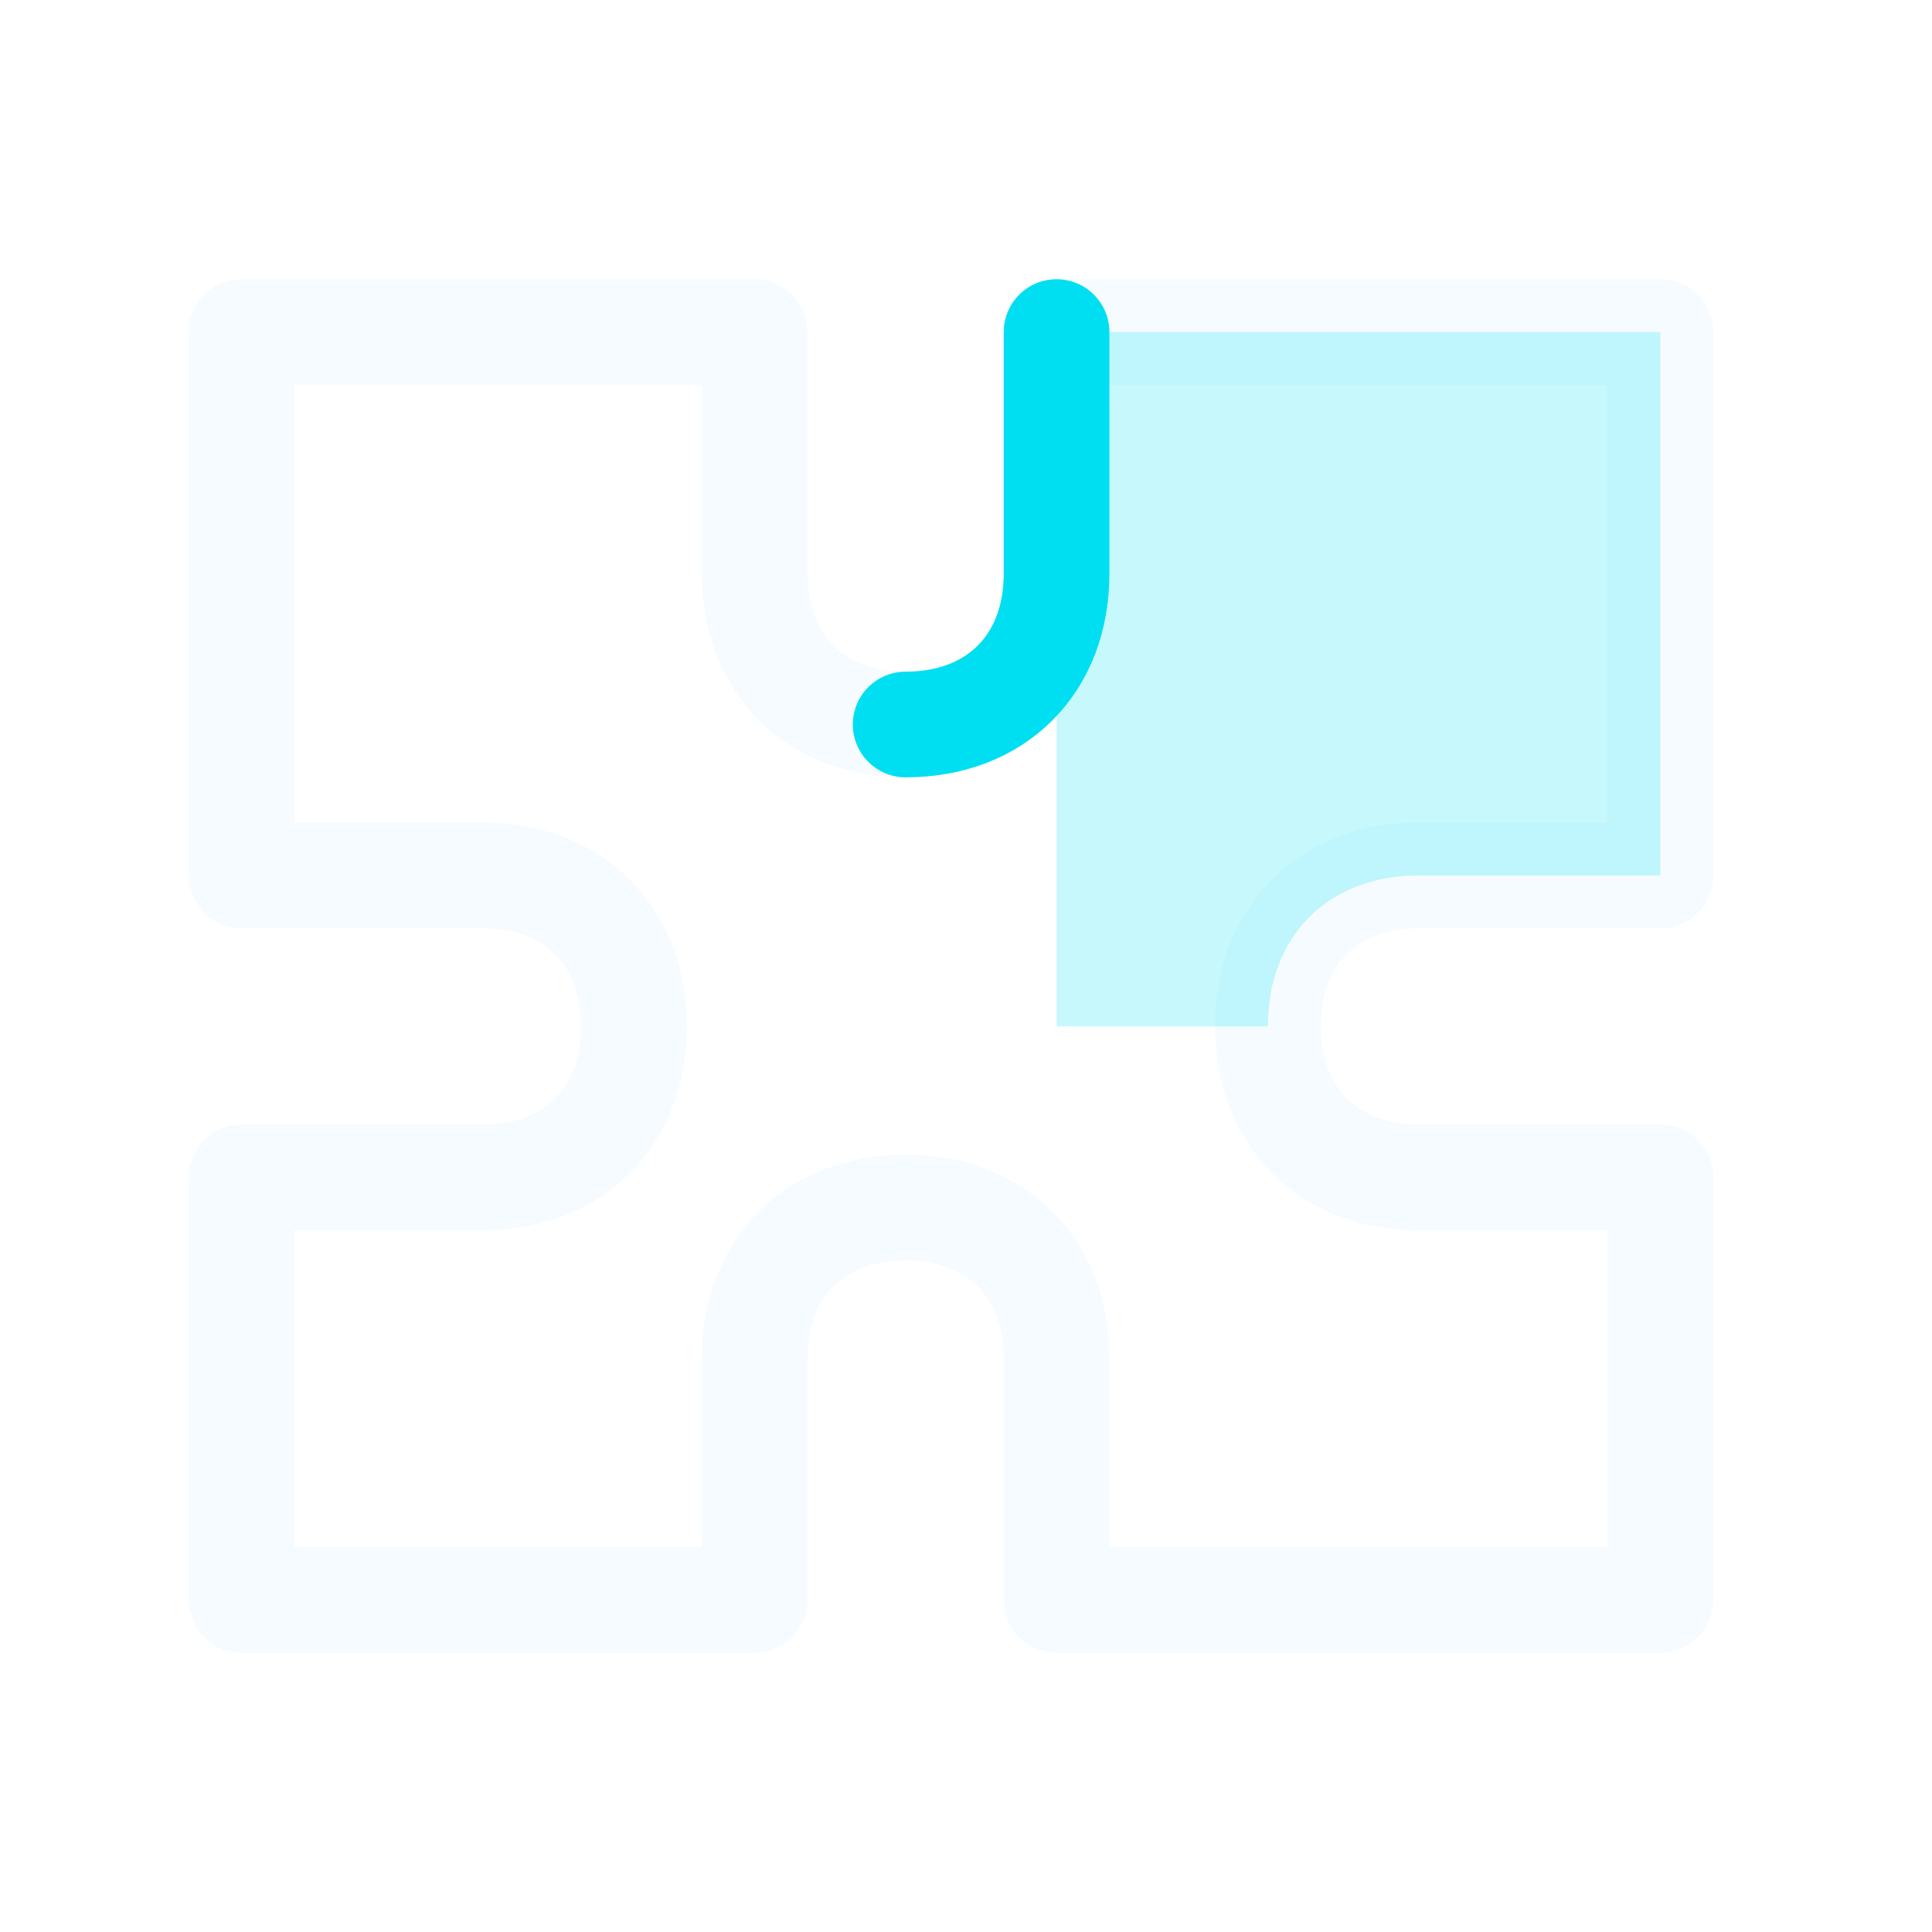
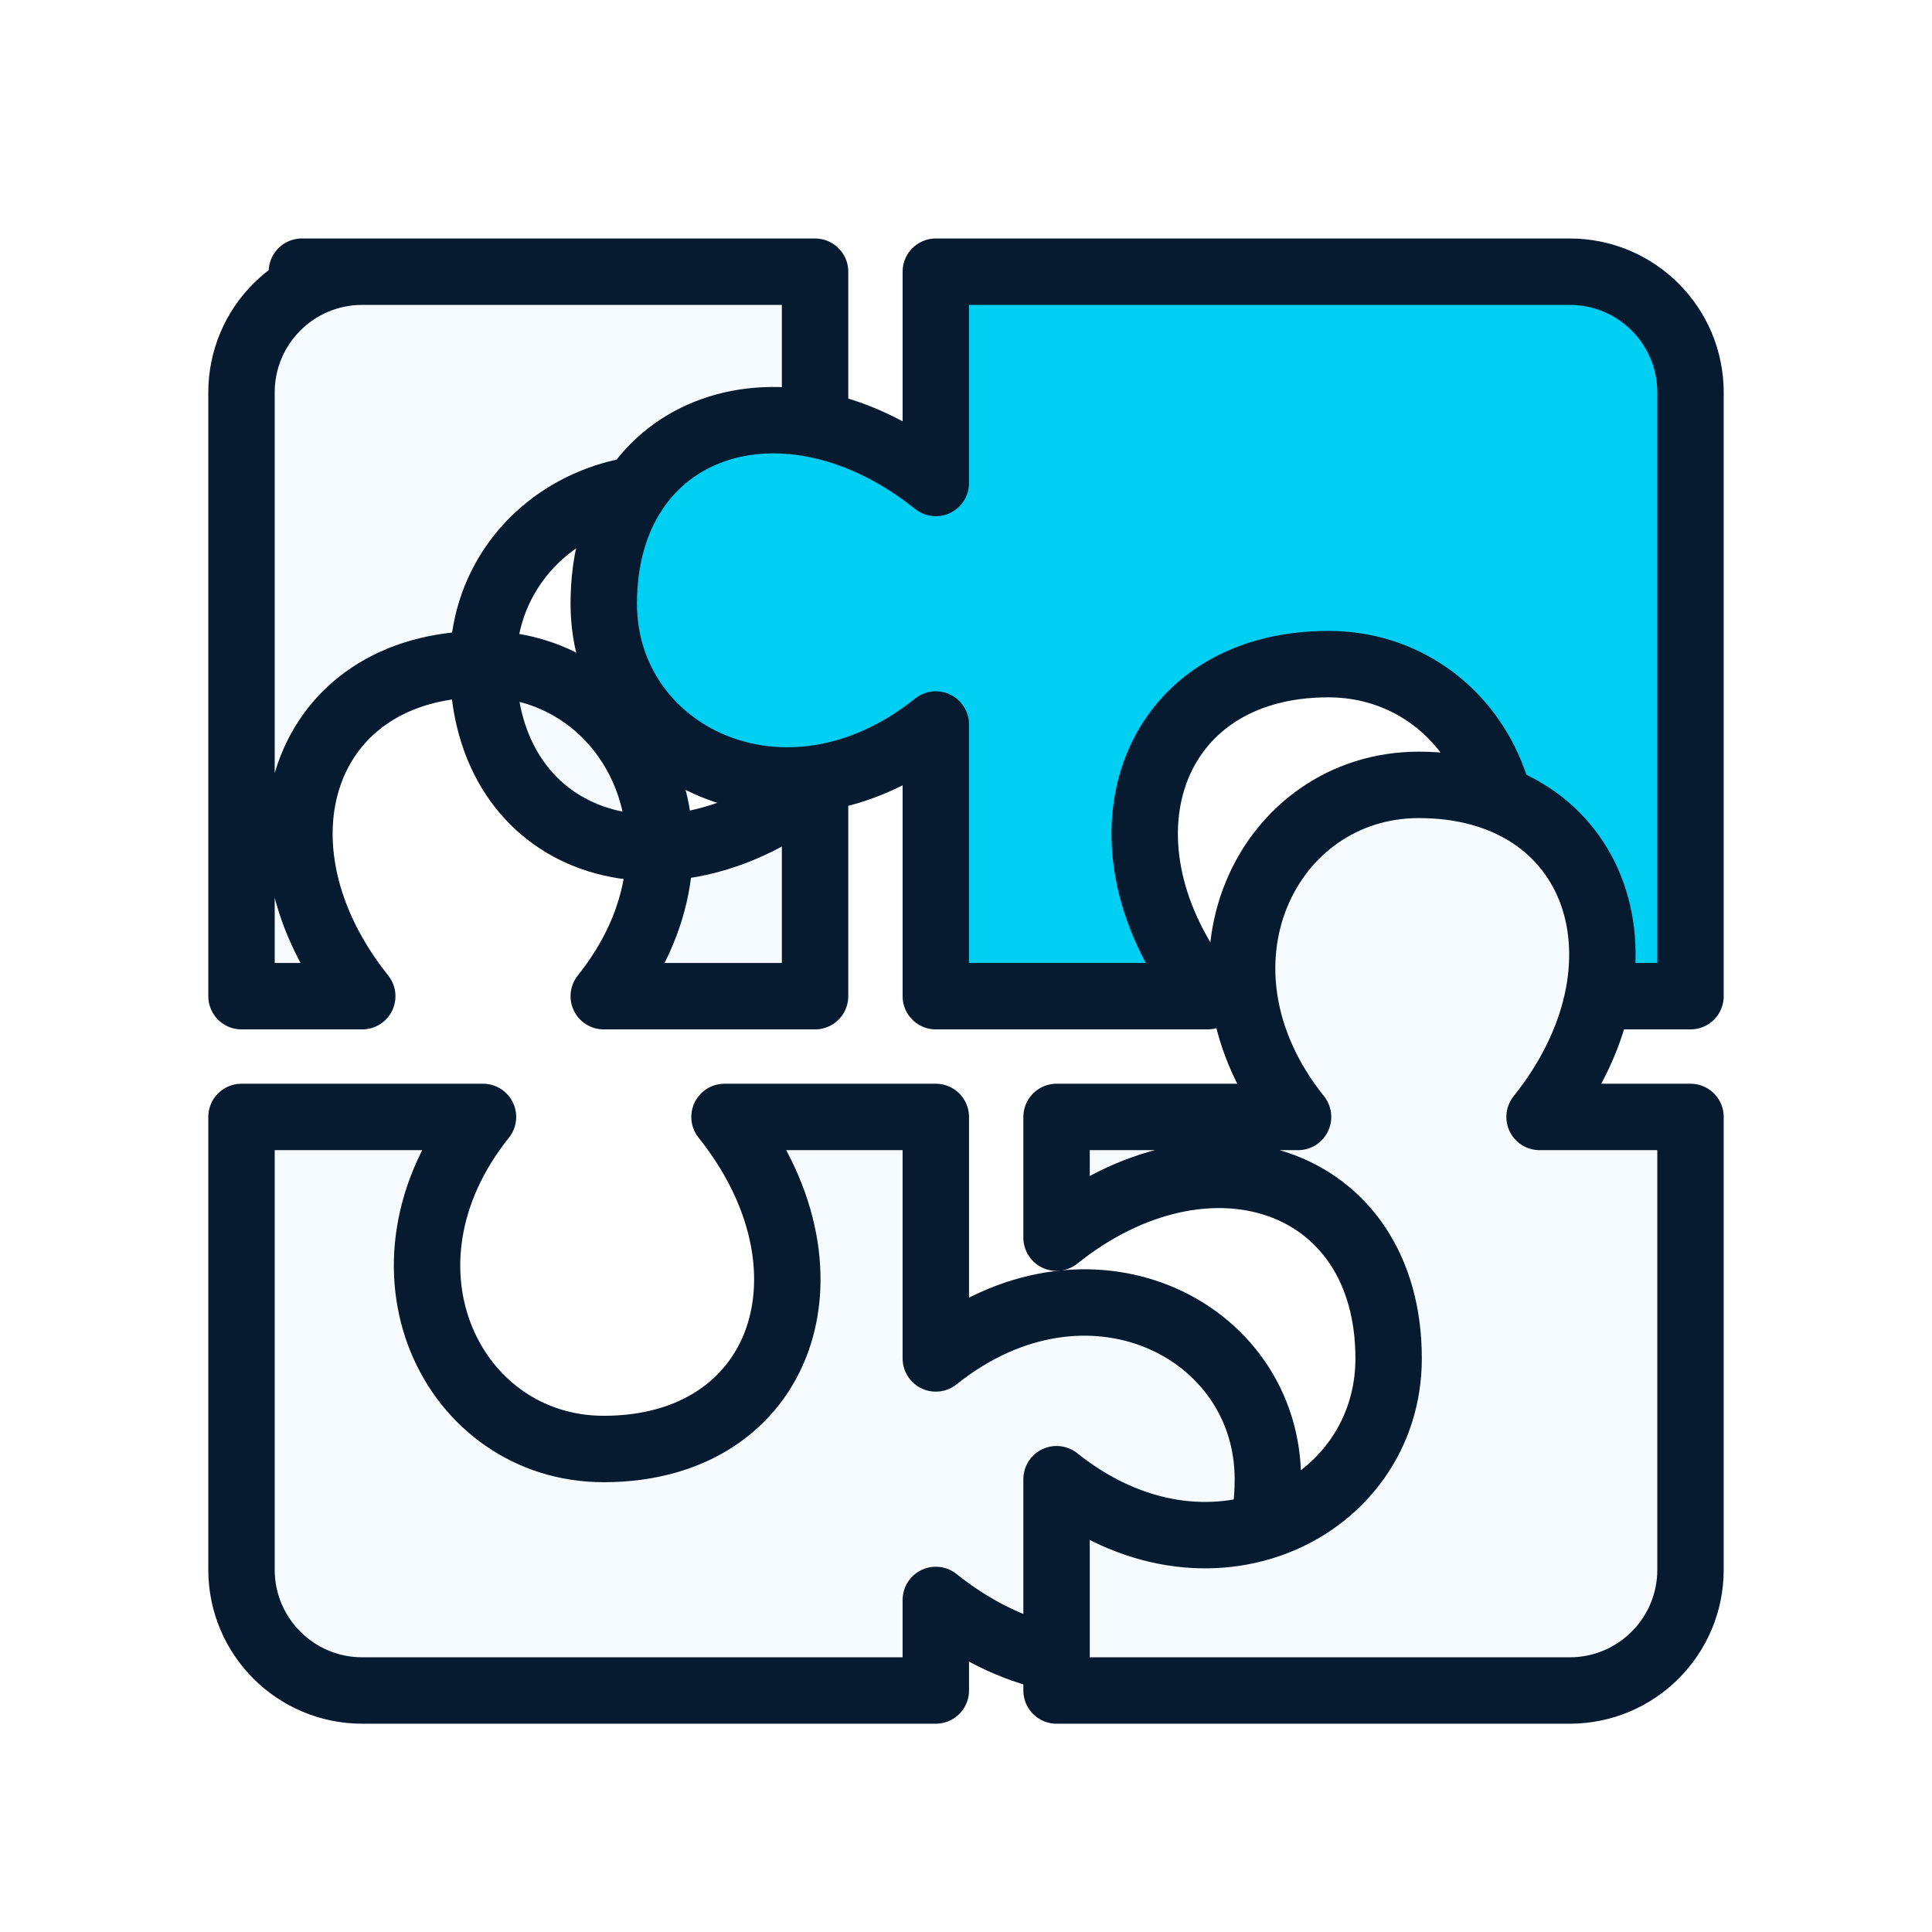
- <svg xmlns="http://www.w3.org/2000/svg" viewBox="0 0 64 64">
-   <g fill="none" stroke="#F5FBFF" stroke-width="3.5" stroke-linecap="round" stroke-linejoin="round">
-     <path d="M8 11h17v8c0 3 2 5 5 5s5-2 5-5v-8h20v18h-8c-3 0-5 2-5 5s2 5 5 5h8v14H35v-8c0-3-2-5-5-5s-5 2-5 5v8H8V39h8c3 0 5-2 5-5s-2-5-5-5H8z" />
+ <svg xmlns="http://www.w3.org/2000/svg" viewBox="0 0 64 64" role="img" aria-label="Four interlocking puzzle pieces, white and cyan">
+   <g stroke="#071B30" stroke-width="2.2" stroke-linejoin="round">
+     <path fill="#F5FBFF" d="M10 9h17v9c-5-4-11-1-11 4 0 6 6 8 11 4v7h-7c4-5 1-11-4-11-6 0-8 6-4 11H8V13a4 4 0 0 1 4-4Z" />
+     <path fill="#00CFF4" d="M31 9h21a4 4 0 0 1 4 4v20h-8c4-5 1-11-4-11-6 0-8 6-4 11h-9v-9c-5 4-11 1-11-4 0-6 6-8 11-4Z" />
+     <path fill="#F5FBFF" d="M8 37h8c-4 5-1 11 4 11 6 0 8-6 4-11h7v8c5-4 11-1 11 4 0 6-6 8-11 4v3H12a4 4 0 0 1-4-4Z" />
+     <path fill="#F5FBFF" d="M35 37h8c-4-5-1-11 4-11 6 0 8 6 4 11h5v15a4 4 0 0 1-4 4H35v-7c5 4 11 1 11-4 0-6-6-8-11-4Z" />
  </g>
-   <path d="M35 11h20v18h-8c-3 0-5 2-5 5H35z" fill="#00DFF2" fill-opacity=".22" />
-   <path d="M35 11v8c0 3-2 5-5 5" fill="none" stroke="#00DFF2" stroke-width="3.5" stroke-linecap="round" />
</svg>
